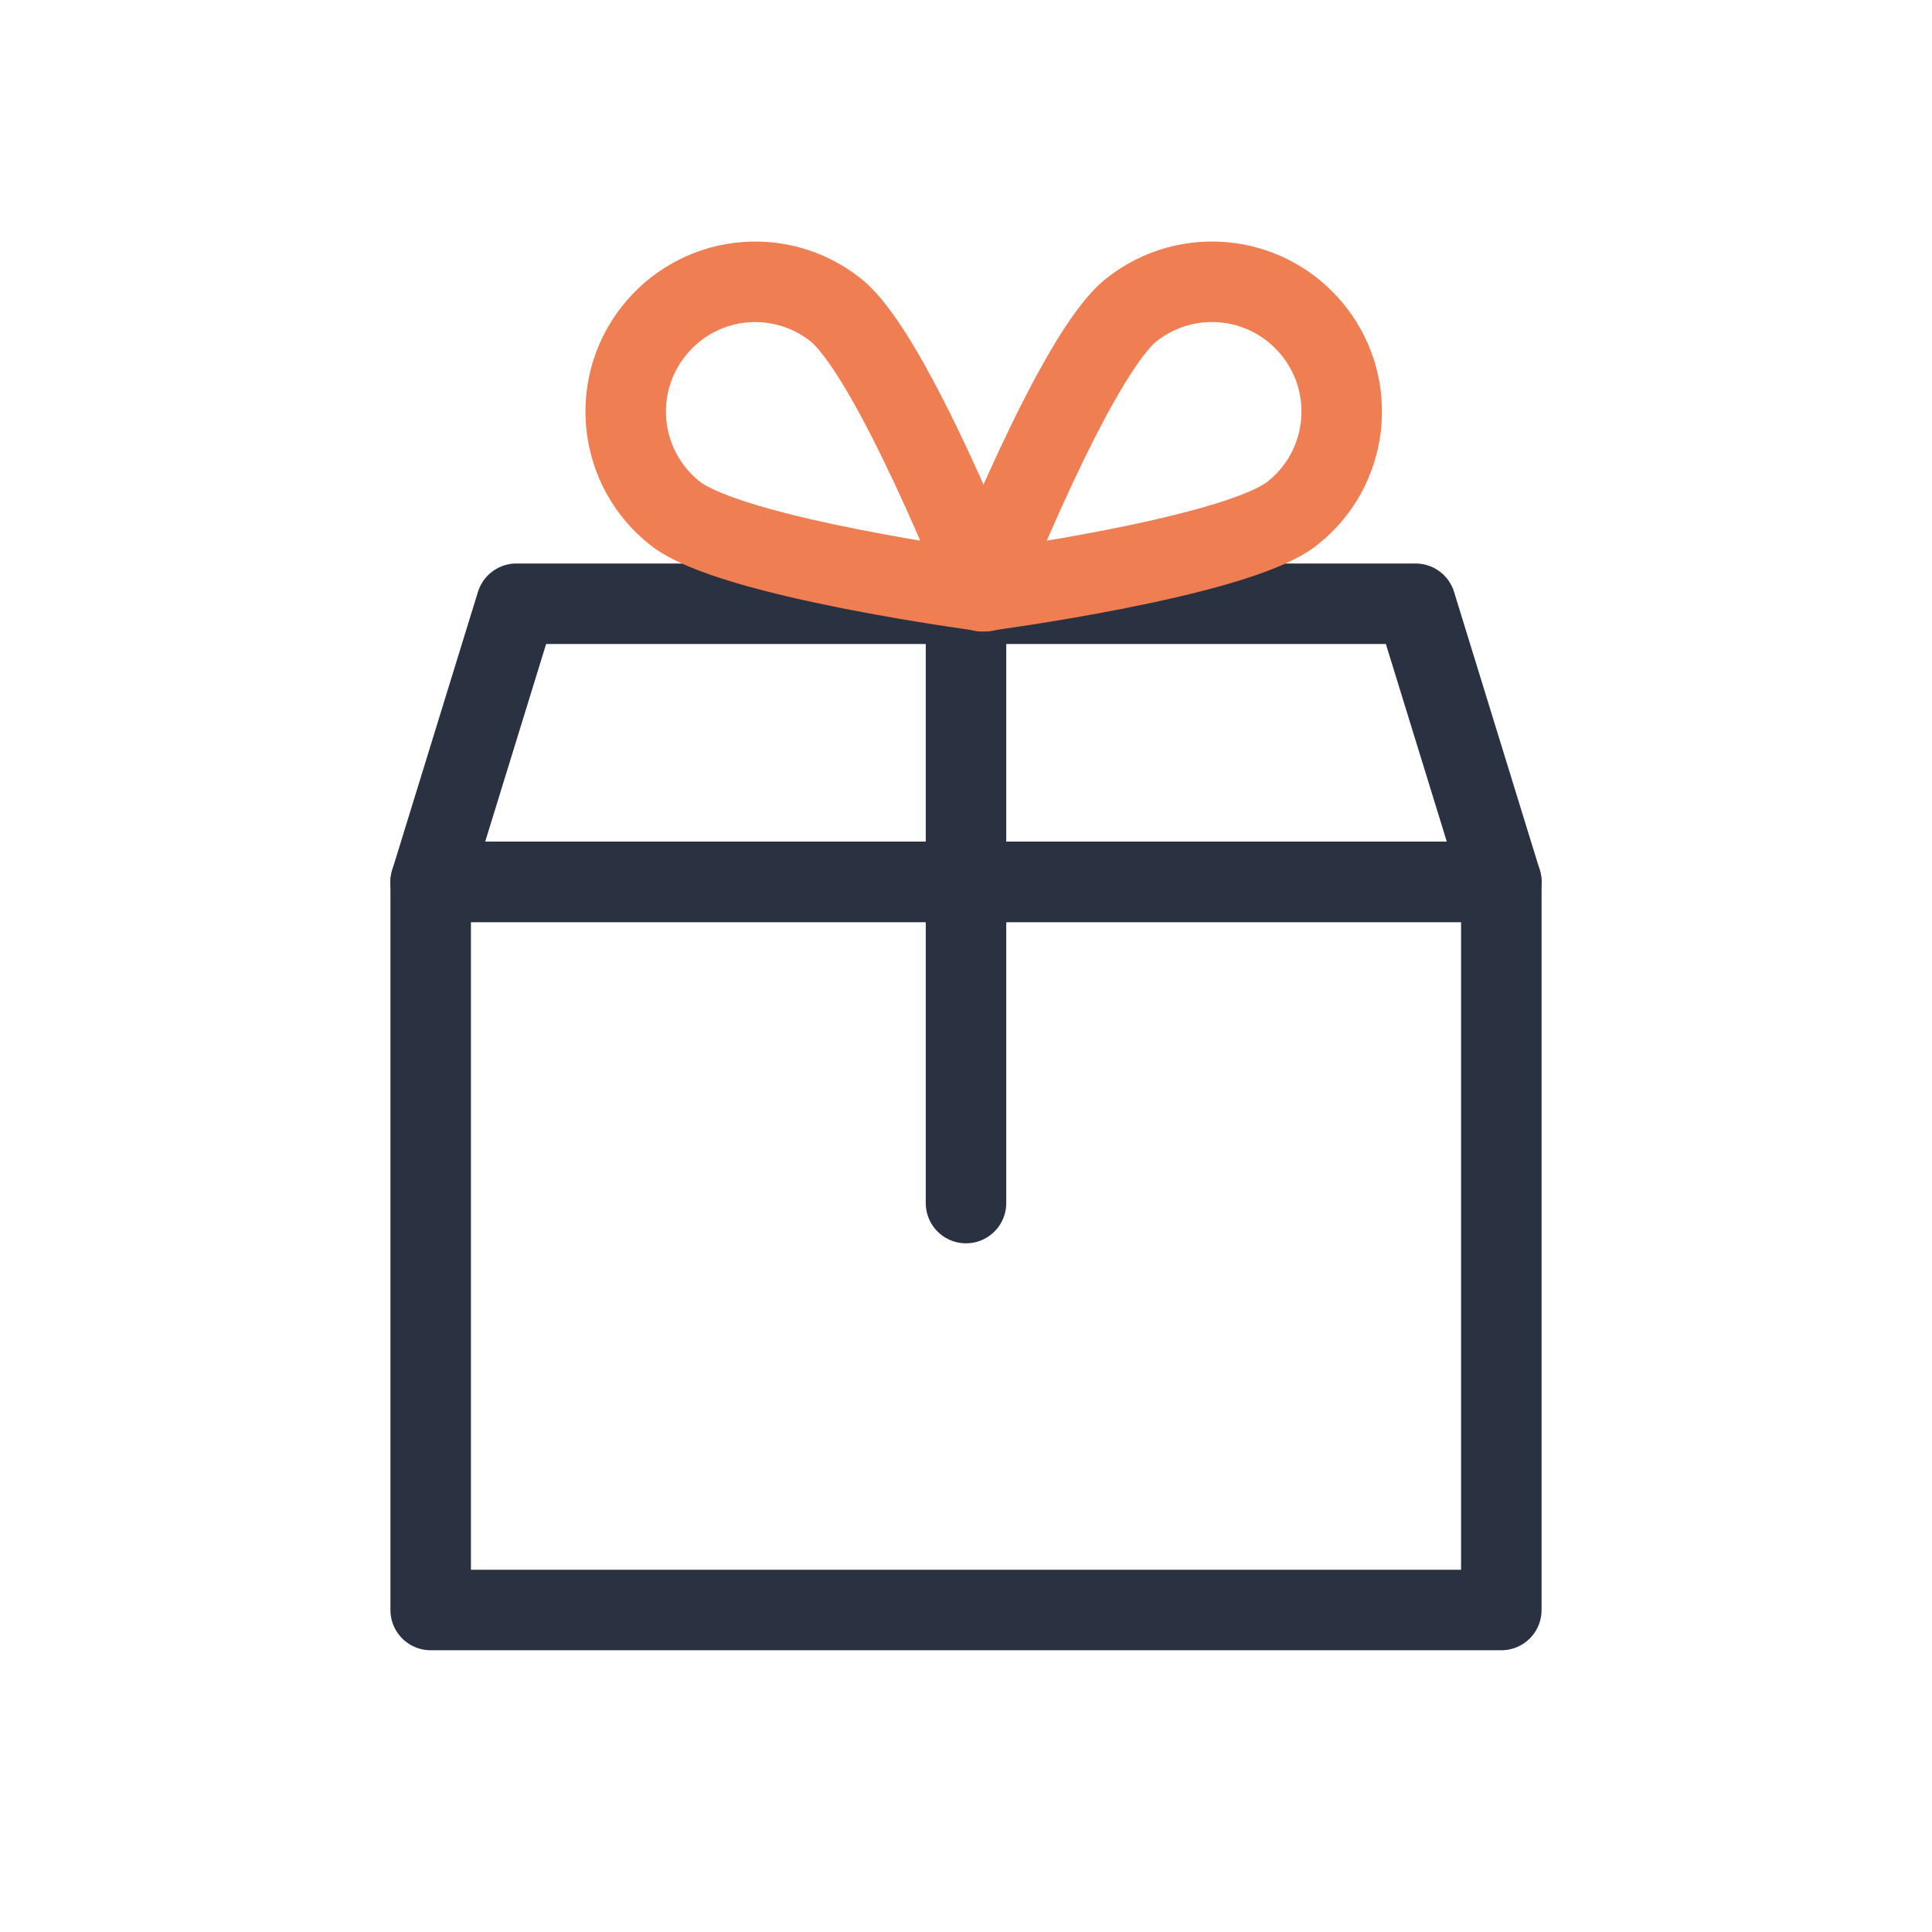
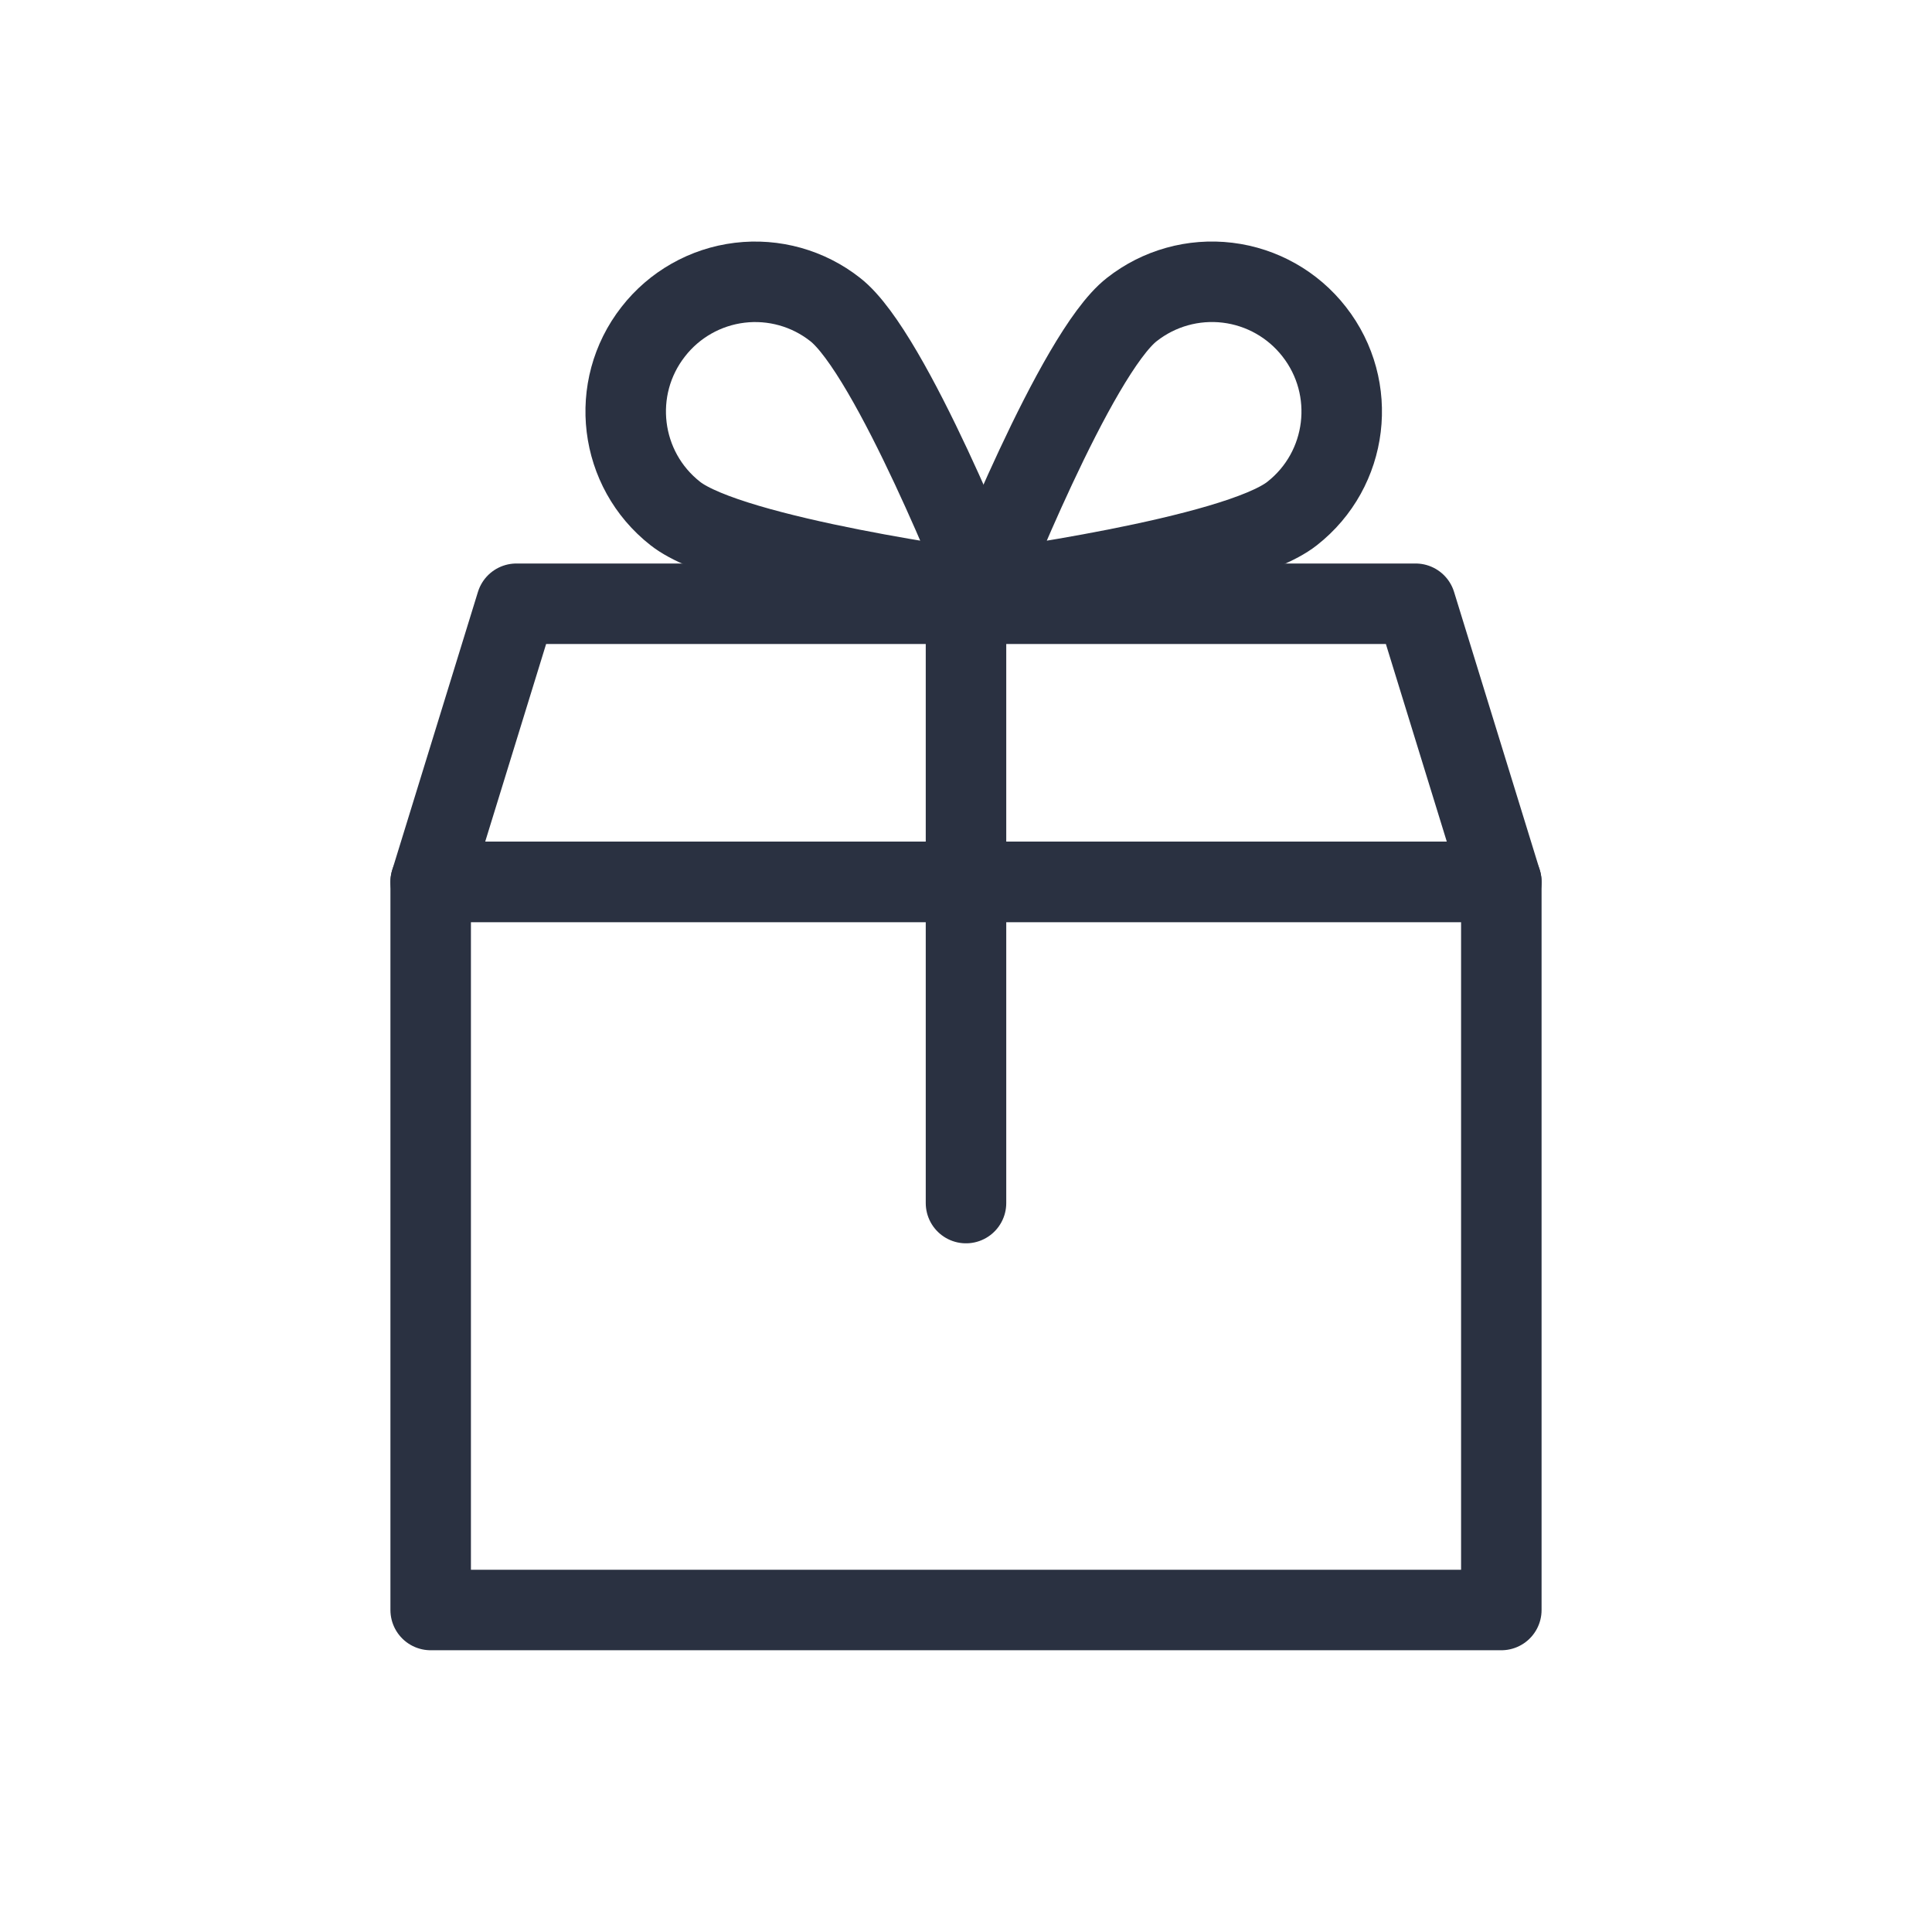
<svg xmlns="http://www.w3.org/2000/svg" id="Layer_1" data-name="Layer 1" viewBox="0 0 48 48">
  <defs>
-     <style>.cls-1,.cls-2{fill:none;stroke-linecap:round;stroke-linejoin:round;stroke-width:2px;}.cls-1{stroke:#2a3141;}.cls-2{stroke:#ef7e53;}</style>
+     <style>.cls-1{fill:none;stroke:#2a3141;stroke-linecap:round;stroke-linejoin:round;stroke-width:2px;}</style>
  </defs>
  <polygon class="cls-1" points="37.3 21.91 10.7 21.91 12.83 15 35.17 15 37.3 21.91" />
  <rect class="cls-1" x="10.7" y="21.91" width="26.6" height="18.09" />
  <line class="cls-1" x1="24" y1="15" x2="24" y2="29.89" />
-   <path class="cls-2" d="M32.65,8.24a3.22,3.22,0,0,0-4.53-.55c-1.4,1.09-3.72,7-3.72,7s6.3-.83,7.7-1.93A3.22,3.22,0,0,0,32.65,8.24Z" />
-   <path class="cls-2" d="M16.23,8.24a3.21,3.21,0,0,1,4.52-.55c1.4,1.09,3.72,7,3.72,7s-6.29-.83-7.69-1.93A3.22,3.22,0,0,1,16.23,8.24Z" />
+   <path class="cls-1" d="M32.65,8.24a3.22,3.22,0,0,0-4.53-.55c-1.4,1.09-3.72,7-3.72,7s6.3-.83,7.7-1.93A3.22,3.22,0,0,0,32.65,8.24Z" />
+   <path class="cls-1" d="M16.23,8.24a3.21,3.21,0,0,1,4.52-.55c1.4,1.09,3.72,7,3.72,7s-6.29-.83-7.69-1.93A3.22,3.22,0,0,1,16.23,8.24Z" />
</svg>
